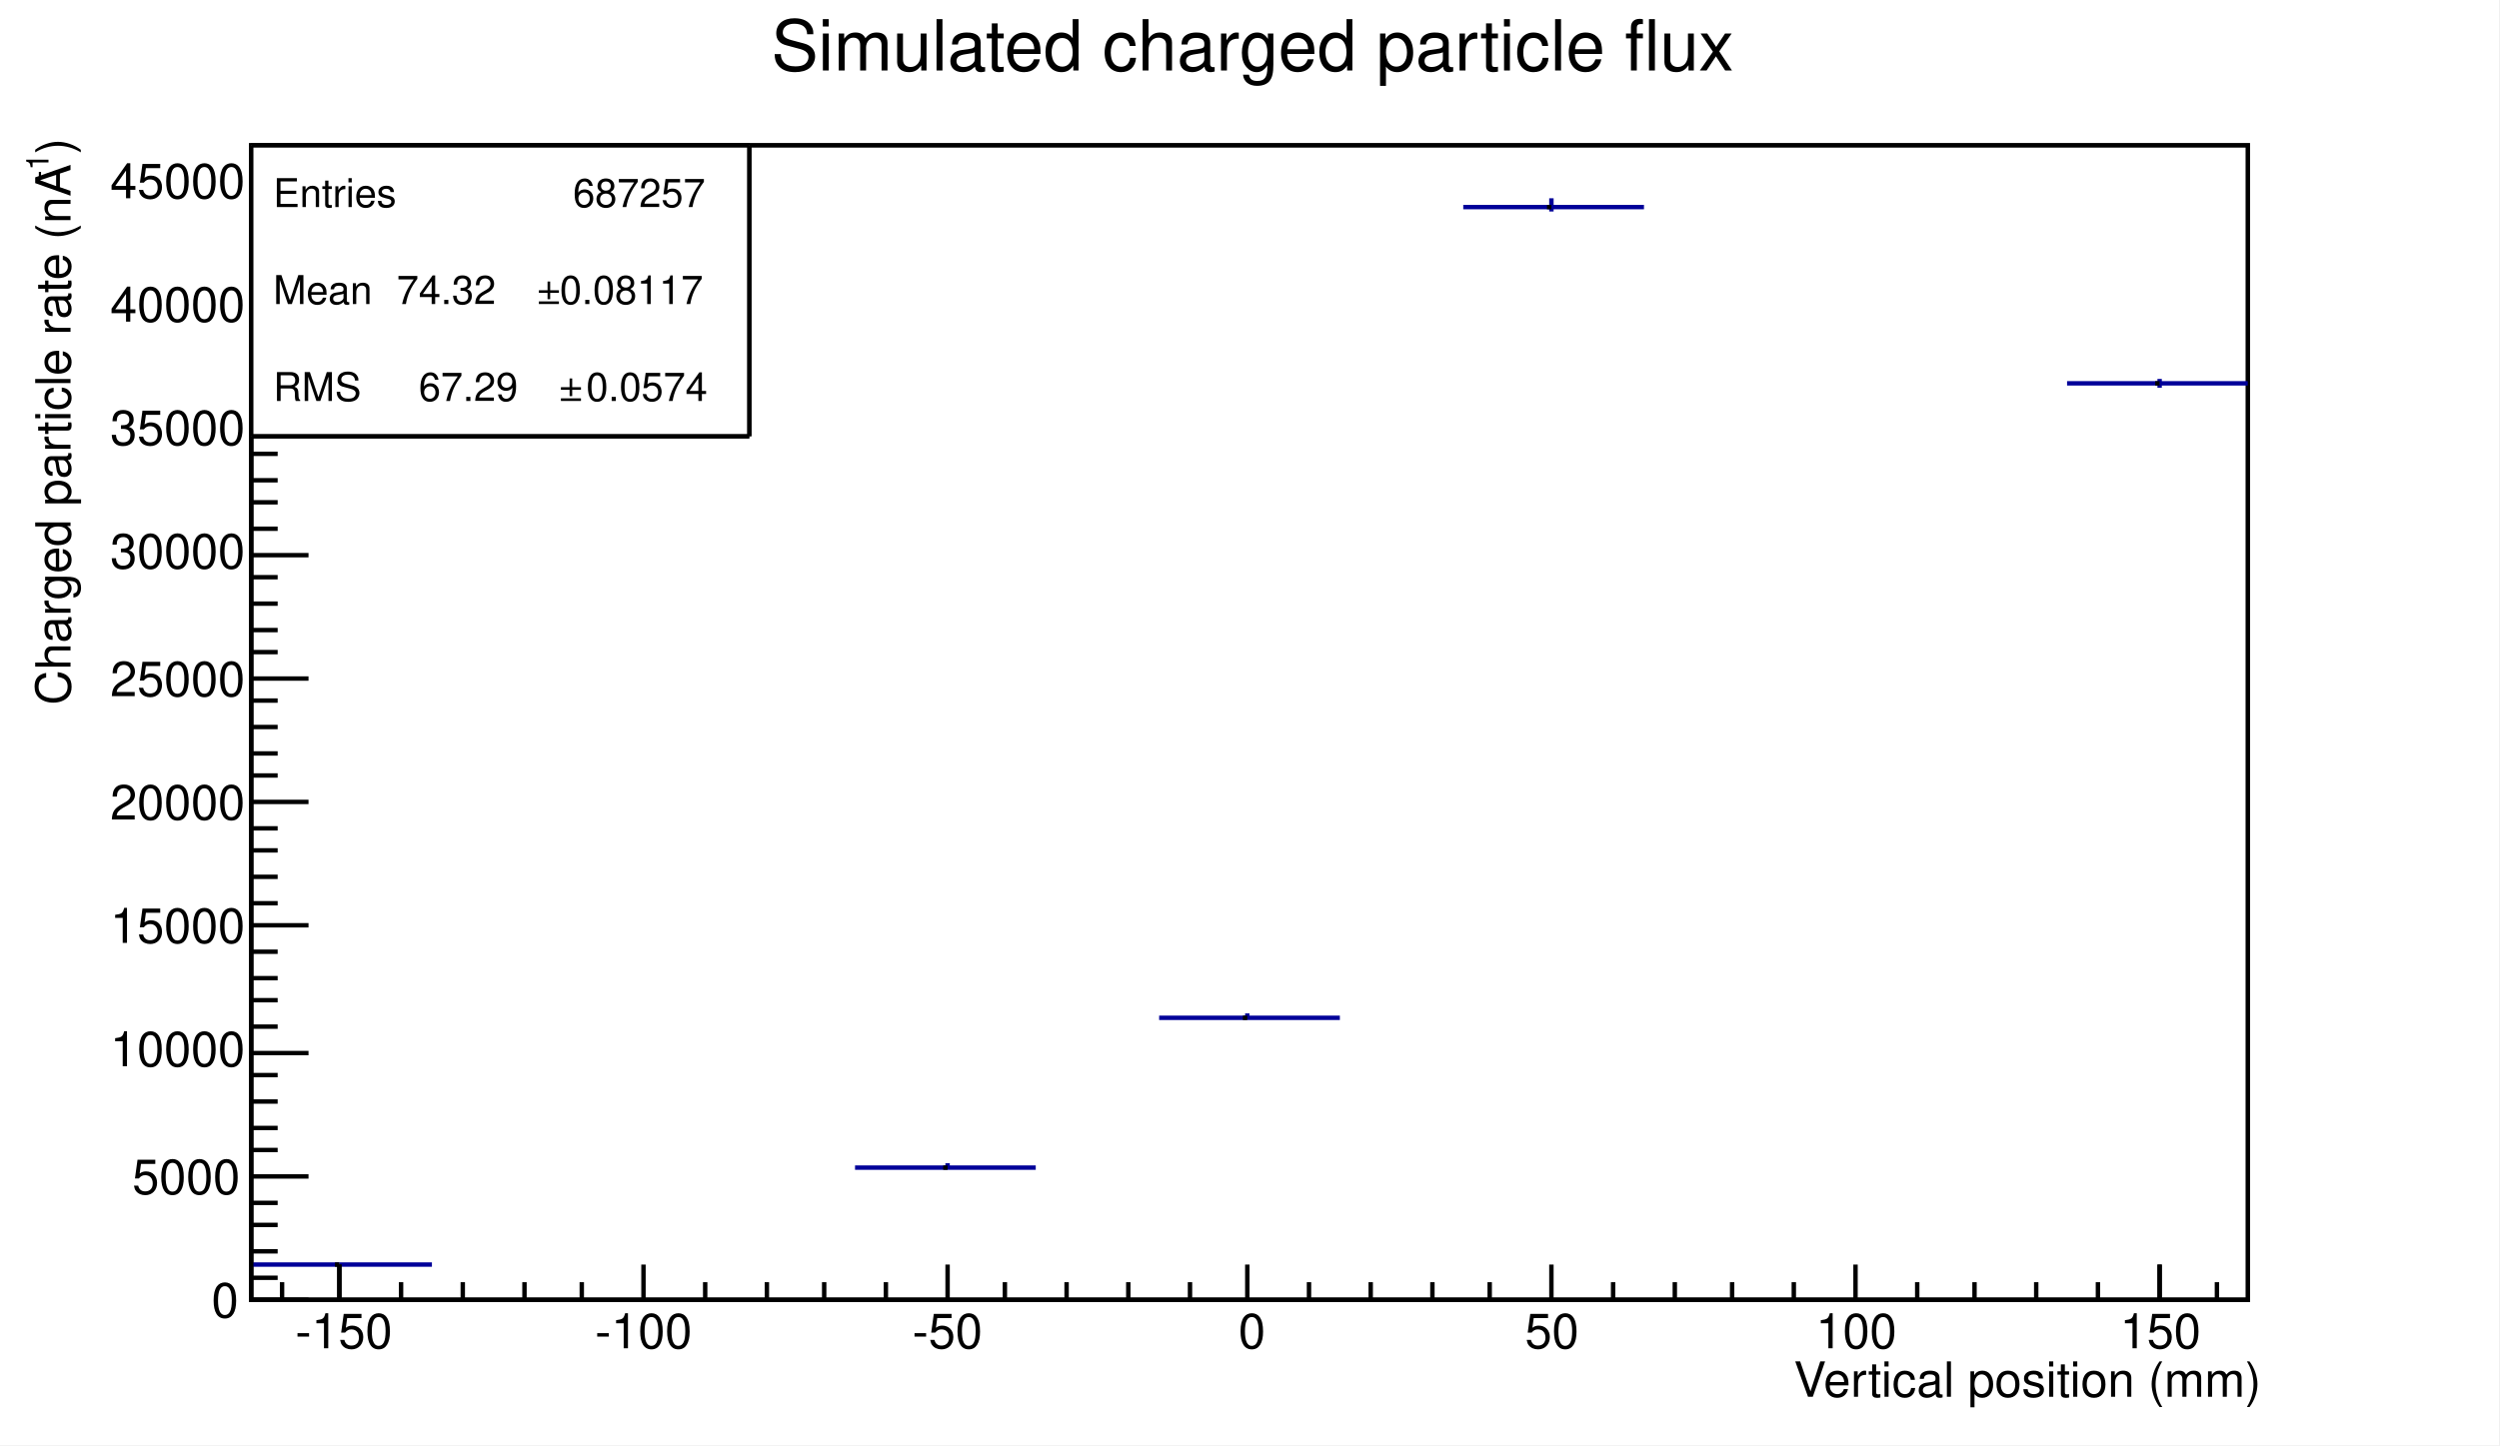
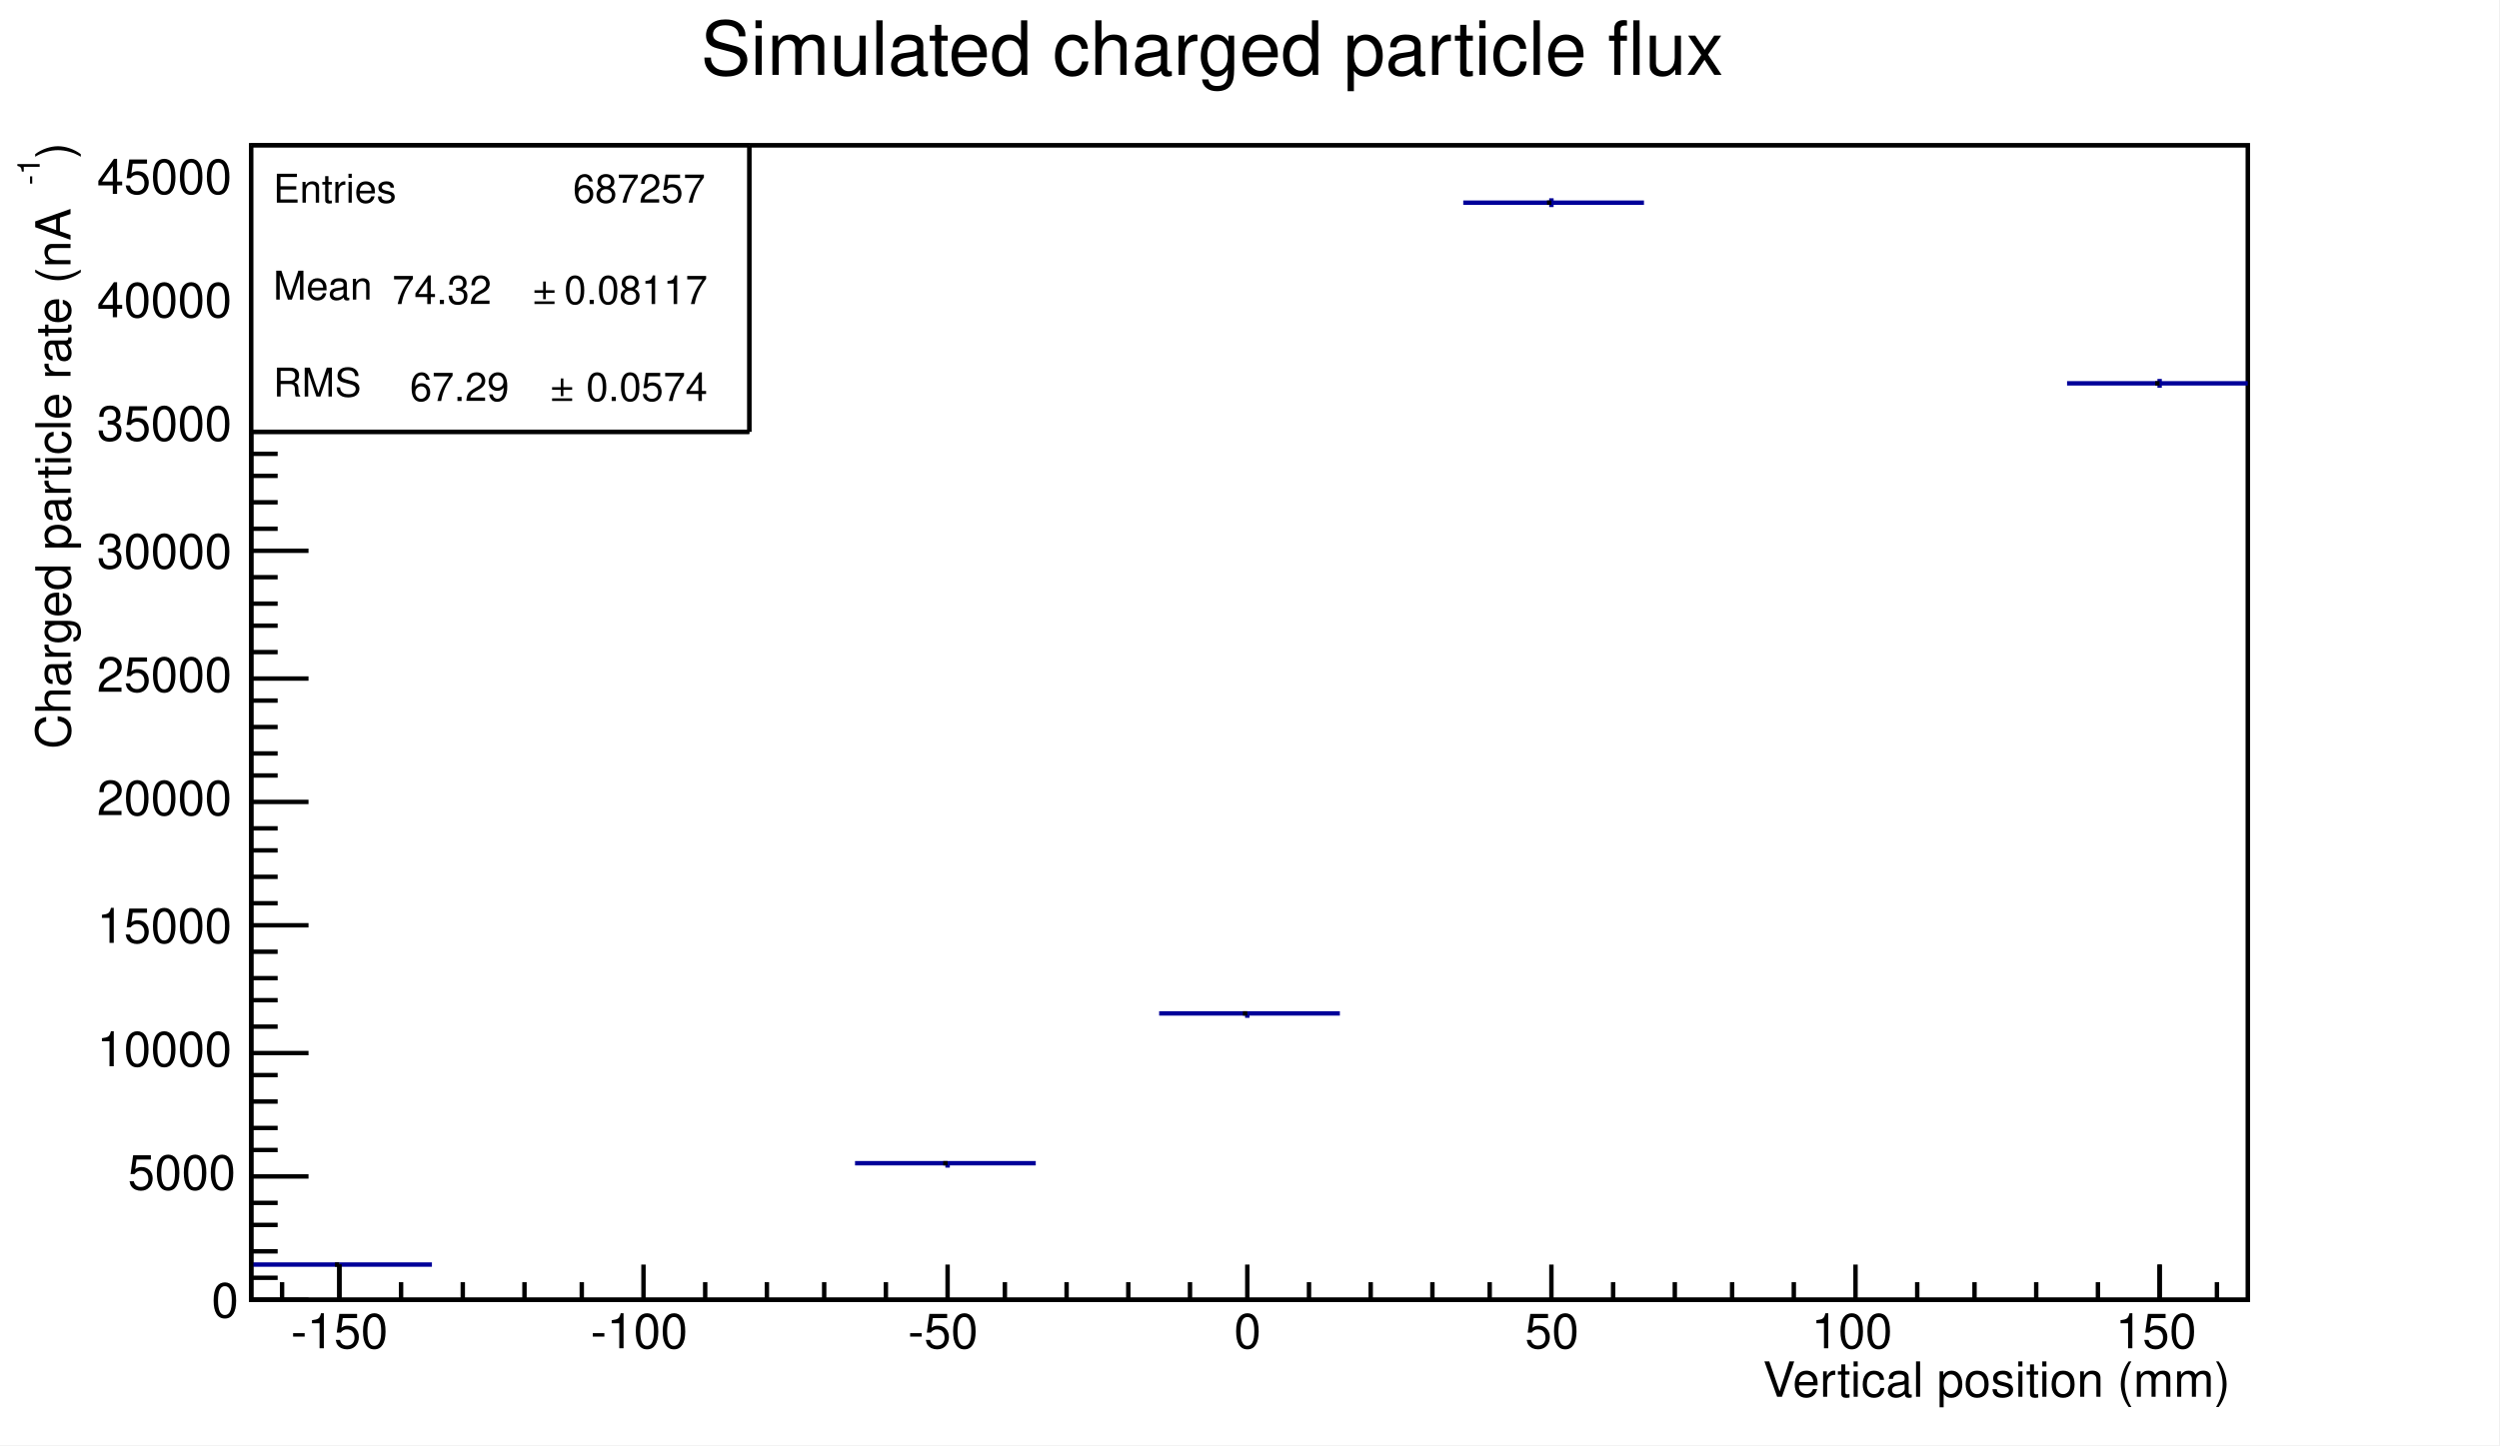
<svg xmlns="http://www.w3.org/2000/svg" width="567" height="328" viewBox="0 0 567 328">
  <defs>
</defs>
  <rect x="0" y="0" width="567" height="328" fill="white" />
  <rect x="57" y="33" width="453" height="262" fill="white" />
  <rect x="57" y="33" width="453" height="262" fill="none" stroke="black" />
  <rect x="57" y="33" width="453" height="262" fill="white" />
  <rect x="57" y="33" width="453" height="262" fill="none" stroke="black" />
  <path d="M77,287" fill="none" stroke="#000099" />
  <path d="M77,287" fill="none" stroke="#000099" />
  <path d="M57,287h 20" fill="none" stroke="#000099" />
  <path d="M77,287h 21" fill="none" stroke="#000099" />
  <g stroke="black" stroke-width="1" fill="none">
    <line x1="76" y1="287" x2="77" y2="287" />
  </g>
-   <path d="M215,265" fill="none" stroke="#000099" />
  <path d="M215,265v -1" fill="none" stroke="#000099" />
-   <path d="M194,265h 21" fill="none" stroke="#000099" />
-   <path d="M215,265h 20" fill="none" stroke="#000099" />
-   <g stroke="black" stroke-width="1" fill="none">
-     <line x1="214" y1="265" x2="215" y2="265" />
-   </g>
-   <path d="M283,231" fill="none" stroke="#000099" />
+   <path d="M215,264" fill="none" stroke="#000099" />
+   <path d="M194,264h 21" fill="none" stroke="#000099" />
+   <path d="M215,264h 20" fill="none" stroke="#000099" />
+   <g stroke="black" stroke-width="1" fill="none">
+     <line x1="214" y1="264" x2="215" y2="264" />
+   </g>
  <path d="M283,231v -1" fill="none" stroke="#000099" />
-   <path d="M263,231h 20" fill="none" stroke="#000099" />
-   <path d="M283,231h 21" fill="none" stroke="#000099" />
-   <g stroke="black" stroke-width="1" fill="none">
-     <line x1="282" y1="231" x2="283" y2="231" />
-   </g>
-   <path d="M352,48v -1" fill="none" stroke="#000099" />
-   <path d="M352,47v -2" fill="none" stroke="#000099" />
-   <path d="M332,47h 20" fill="none" stroke="#000099" />
-   <path d="M352,47h 21" fill="none" stroke="#000099" />
-   <g stroke="black" stroke-width="1" fill="none">
-     <line x1="351" y1="47" x2="352" y2="47" />
+   <path d="M283,230" fill="none" stroke="#000099" />
+   <path d="M263,230h 20" fill="none" stroke="#000099" />
+   <path d="M283,230h 21" fill="none" stroke="#000099" />
+   <g stroke="black" stroke-width="1" fill="none">
+     <line x1="282" y1="230" x2="283" y2="230" />
+   </g>
+   <path d="M352,47v -1" fill="none" stroke="#000099" />
+   <path d="M352,46v -1" fill="none" stroke="#000099" />
+   <path d="M332,46h 20" fill="none" stroke="#000099" />
+   <path d="M352,46h 21" fill="none" stroke="#000099" />
+   <g stroke="black" stroke-width="1" fill="none">
+     <line x1="351" y1="46" x2="352" y2="46" />
  </g>
  <path d="M490,88v -1" fill="none" stroke="#000099" />
  <path d="M490,87v -1" fill="none" stroke="#000099" />
  <path d="M469,87h 21" fill="none" stroke="#000099" />
  <path d="M490,87h 20" fill="none" stroke="#000099" />
  <g stroke="black" stroke-width="1" fill="none">
    <line x1="489" y1="87" x2="490" y2="87" />
  </g>
-   <rect x="57" y="33" width="113" height="66" fill="white" />
-   <path d="M57,99h 113" fill="none" stroke="black" />
-   <path d="M170,99v -66" fill="none" stroke="black" />
+   <rect x="57" y="33" width="113" height="65" fill="white" />
+   <path d="M57,98h 113" fill="none" stroke="black" />
+   <path d="M170,98v -65" fill="none" stroke="black" />
  <path d="M170,33h -113" fill="none" stroke="black" />
-   <path d="M57,33v 66" fill="none" stroke="black" />
-   <text x="62" y="47" fill="black" font-size="9" font-family="Helvetica">
+   <path d="M57,33v 65" fill="none" stroke="black" />
+   <text x="62" y="46" fill="black" font-size="9" font-family="Helvetica">
Entries 
</text>
-   <text x="130" y="47" fill="black" font-size="9" font-family="Helvetica">
+   <text x="130" y="46" fill="black" font-size="9" font-family="Helvetica">
 687257
</text>
-   <text x="62" y="69" fill="black" font-size="9" font-family="Helvetica">
+   <text x="62" y="68" fill="black" font-size="9" font-family="Helvetica">
Mean  
</text>
-   <text x="127" y="69" fill="black" font-size="9" font-family="Helvetica">
+   <text x="128" y="69" fill="black" font-size="9" font-family="Helvetica">
 0.08117
</text>
-   <text x="122" y="69" fill="black" font-size="9" font-family="Times">
- ±
- </text>
-   <text x="90" y="69" fill="black" font-size="9" font-family="Helvetica">
+   <text x="121" y="69" fill="black" font-size="9" font-family="Times">
+ ±
+ </text>
+   <text x="89" y="69" fill="black" font-size="9" font-family="Helvetica">
  74.32 
</text>
-   <text x="62" y="91" fill="black" font-size="9" font-family="Helvetica">
+   <text x="62" y="90" fill="black" font-size="9" font-family="Helvetica">
RMS   
</text>
  <text x="133" y="91" fill="black" font-size="9" font-family="Helvetica">
 0.0574
</text>
-   <text x="127" y="91" fill="black" font-size="9" font-family="Times">
- ±
- </text>
-   <text x="95" y="91" fill="black" font-size="9" font-family="Helvetica">
+   <text x="125" y="91" fill="black" font-size="9" font-family="Times">
+ ±
+ </text>
+   <text x="93" y="91" fill="black" font-size="9" font-family="Helvetica">
  67.29 
</text>
  <path d="M57,295h 453" fill="none" stroke="black" />
-   <text x="407" y="317" fill="black" font-size="11" font-family="Helvetica">
+   <text x="400" y="317" fill="black" font-size="11" font-family="Helvetica">
Vertical position (mm)
</text>
  <path d="M77,287v 8" fill="none" stroke="black" />
  <path d="M91,291v 4" fill="none" stroke="black" />
  <path d="M105,291v 4" fill="none" stroke="black" />
  <path d="M119,291v 4" fill="none" stroke="black" />
  <path d="M132,291v 4" fill="none" stroke="black" />
  <path d="M146,287v 8" fill="none" stroke="black" />
  <path d="M160,291v 4" fill="none" stroke="black" />
  <path d="M174,291v 4" fill="none" stroke="black" />
  <path d="M187,291v 4" fill="none" stroke="black" />
  <path d="M201,291v 4" fill="none" stroke="black" />
  <path d="M215,287v 8" fill="none" stroke="black" />
  <path d="M228,291v 4" fill="none" stroke="black" />
  <path d="M242,291v 4" fill="none" stroke="black" />
  <path d="M256,291v 4" fill="none" stroke="black" />
  <path d="M270,291v 4" fill="none" stroke="black" />
  <path d="M283,287v 8" fill="none" stroke="black" />
  <path d="M297,291v 4" fill="none" stroke="black" />
  <path d="M311,291v 4" fill="none" stroke="black" />
  <path d="M325,291v 4" fill="none" stroke="black" />
  <path d="M338,291v 4" fill="none" stroke="black" />
  <path d="M352,287v 8" fill="none" stroke="black" />
  <path d="M366,291v 4" fill="none" stroke="black" />
  <path d="M380,291v 4" fill="none" stroke="black" />
  <path d="M393,291v 4" fill="none" stroke="black" />
  <path d="M407,291v 4" fill="none" stroke="black" />
  <path d="M421,287v 8" fill="none" stroke="black" />
  <path d="M435,291v 4" fill="none" stroke="black" />
  <path d="M448,291v 4" fill="none" stroke="black" />
  <path d="M462,291v 4" fill="none" stroke="black" />
  <path d="M476,291v 4" fill="none" stroke="black" />
  <path d="M490,287v 8" fill="none" stroke="black" />
  <path d="M77,287v 8" fill="none" stroke="black" />
  <path d="M64,291v 4" fill="none" stroke="black" />
  <path d="M490,287v 8" fill="none" stroke="black" />
  <path d="M503,291v 4" fill="none" stroke="black" />
-   <text x="67" y="306" fill="black" font-size="11" font-family="Helvetica">
+   <text x="66" y="306" fill="black" font-size="11" font-family="Helvetica">
-150
</text>
-   <text x="135" y="306" fill="black" font-size="11" font-family="Helvetica">
+   <text x="134" y="306" fill="black" font-size="11" font-family="Helvetica">
-100
</text>
-   <text x="207" y="306" fill="black" font-size="11" font-family="Helvetica">
+   <text x="206" y="306" fill="black" font-size="11" font-family="Helvetica">
-50
</text>
-   <text x="281" y="306" fill="black" font-size="11" font-family="Helvetica">
+   <text x="280" y="306" fill="black" font-size="11" font-family="Helvetica">
0
</text>
  <text x="346" y="306" fill="black" font-size="11" font-family="Helvetica">
50
</text>
-   <text x="412" y="306" fill="black" font-size="11" font-family="Helvetica">
+   <text x="411" y="306" fill="black" font-size="11" font-family="Helvetica">
100
</text>
-   <text x="481" y="306" fill="black" font-size="11" font-family="Helvetica">
+   <text x="480" y="306" fill="black" font-size="11" font-family="Helvetica">
150
</text>
  <path d="M57,295v -262" fill="none" stroke="black" />
-   <g transform="rotate(-90,16,35)">
-     <text x="16" y="35" fill="black" font-size="11" font-family="Helvetica">
+   <g transform="rotate(-90,16,36)">
+     <text x="16" y="36" fill="black" font-size="11" font-family="Helvetica">
)
</text>
  </g>
-   <g transform="rotate(-90,11,41)">
-     <text x="11" y="41" fill="black" font-size="7" font-family="Helvetica">
+   <g transform="rotate(-90,9,42)">
+     <text x="9" y="42" fill="black" font-size="7" font-family="Helvetica">
-1
</text>
  </g>
-   <g transform="rotate(-90,16,160)">
-     <text x="16" y="160" fill="black" font-size="11" font-family="Helvetica">
+   <g transform="rotate(-90,16,170)">
+     <text x="16" y="170" fill="black" font-size="11" font-family="Helvetica">
Charged particle rate (nA
</text>
  </g>
  <path d="M70,295h -13" fill="none" stroke="black" />
  <path d="M63,290h -6" fill="none" stroke="black" />
  <path d="M63,284h -6" fill="none" stroke="black" />
  <path d="M63,278h -6" fill="none" stroke="black" />
  <path d="M63,273h -6" fill="none" stroke="black" />
  <path d="M70,267h -13" fill="none" stroke="black" />
  <path d="M63,261h -6" fill="none" stroke="black" />
  <path d="M63,256h -6" fill="none" stroke="black" />
  <path d="M63,250h -6" fill="none" stroke="black" />
  <path d="M63,244h -6" fill="none" stroke="black" />
  <path d="M70,239h -13" fill="none" stroke="black" />
  <path d="M63,233h -6" fill="none" stroke="black" />
  <path d="M63,227h -6" fill="none" stroke="black" />
  <path d="M63,222h -6" fill="none" stroke="black" />
  <path d="M63,216h -6" fill="none" stroke="black" />
  <path d="M70,210h -13" fill="none" stroke="black" />
  <path d="M63,205h -6" fill="none" stroke="black" />
  <path d="M63,199h -6" fill="none" stroke="black" />
  <path d="M63,193h -6" fill="none" stroke="black" />
  <path d="M63,188h -6" fill="none" stroke="black" />
  <path d="M70,182h -13" fill="none" stroke="black" />
  <path d="M63,176h -6" fill="none" stroke="black" />
  <path d="M63,171h -6" fill="none" stroke="black" />
  <path d="M63,165h -6" fill="none" stroke="black" />
  <path d="M63,159h -6" fill="none" stroke="black" />
  <path d="M70,154h -13" fill="none" stroke="black" />
  <path d="M63,148h -6" fill="none" stroke="black" />
-   <path d="M63,143h -6" fill="none" stroke="black" />
+   <path d="M63,142h -6" fill="none" stroke="black" />
  <path d="M63,137h -6" fill="none" stroke="black" />
  <path d="M63,131h -6" fill="none" stroke="black" />
-   <path d="M70,126h -13" fill="none" stroke="black" />
+   <path d="M70,125h -13" fill="none" stroke="black" />
  <path d="M63,120h -6" fill="none" stroke="black" />
  <path d="M63,114h -6" fill="none" stroke="black" />
-   <path d="M63,109h -6" fill="none" stroke="black" />
+   <path d="M63,108h -6" fill="none" stroke="black" />
  <path d="M63,103h -6" fill="none" stroke="black" />
  <path d="M70,97h -13" fill="none" stroke="black" />
-   <path d="M63,92h -6" fill="none" stroke="black" />
+   <path d="M63,91h -6" fill="none" stroke="black" />
  <path d="M63,86h -6" fill="none" stroke="black" />
  <path d="M63,80h -6" fill="none" stroke="black" />
-   <path d="M63,75h -6" fill="none" stroke="black" />
+   <path d="M63,74h -6" fill="none" stroke="black" />
  <path d="M70,69h -13" fill="none" stroke="black" />
  <path d="M63,63h -6" fill="none" stroke="black" />
-   <path d="M63,58h -6" fill="none" stroke="black" />
+   <path d="M63,57h -6" fill="none" stroke="black" />
  <path d="M63,52h -6" fill="none" stroke="black" />
  <path d="M63,46h -6" fill="none" stroke="black" />
-   <path d="M70,41h -13" fill="none" stroke="black" />
-   <path d="M70,41h -13" fill="none" stroke="black" />
+   <path d="M70,40h -13" fill="none" stroke="black" />
+   <path d="M70,40h -13" fill="none" stroke="black" />
  <path d="M63,35h -6" fill="none" stroke="black" />
  <text x="48" y="299" fill="black" font-size="11" font-family="Helvetica">
0
</text>
-   <text x="30" y="271" fill="black" font-size="11" font-family="Helvetica">
+   <text x="29" y="270" fill="black" font-size="11" font-family="Helvetica">
5000
</text>
-   <text x="25" y="242" fill="black" font-size="11" font-family="Helvetica">
+   <text x="22" y="242" fill="black" font-size="11" font-family="Helvetica">
10000
</text>
-   <text x="25" y="214" fill="black" font-size="11" font-family="Helvetica">
+   <text x="22" y="214" fill="black" font-size="11" font-family="Helvetica">
15000
</text>
-   <text x="25" y="186" fill="black" font-size="11" font-family="Helvetica">
+   <text x="22" y="185" fill="black" font-size="11" font-family="Helvetica">
20000
</text>
-   <text x="25" y="158" fill="black" font-size="11" font-family="Helvetica">
+   <text x="22" y="157" fill="black" font-size="11" font-family="Helvetica">
25000
</text>
-   <text x="25" y="129" fill="black" font-size="11" font-family="Helvetica">
+   <text x="22" y="129" fill="black" font-size="11" font-family="Helvetica">
30000
</text>
-   <text x="25" y="101" fill="black" font-size="11" font-family="Helvetica">
+   <text x="22" y="100" fill="black" font-size="11" font-family="Helvetica">
35000
</text>
-   <text x="25" y="73" fill="black" font-size="11" font-family="Helvetica">
+   <text x="22" y="72" fill="black" font-size="11" font-family="Helvetica">
40000
</text>
-   <text x="25" y="45" fill="black" font-size="11" font-family="Helvetica">
+   <text x="22" y="44" fill="black" font-size="11" font-family="Helvetica">
45000
</text>
-   <rect x="57" y="33" width="113" height="66" fill="white" />
-   <path d="M57,99h 113" fill="none" stroke="black" />
-   <path d="M170,99v -66" fill="none" stroke="black" />
+   <rect x="57" y="33" width="113" height="65" fill="white" />
+   <path d="M57,98h 113" fill="none" stroke="black" />
+   <path d="M170,98v -65" fill="none" stroke="black" />
  <path d="M170,33h -113" fill="none" stroke="black" />
-   <path d="M57,33v 66" fill="none" stroke="black" />
-   <text x="62" y="47" fill="black" font-size="9" font-family="Helvetica">
+   <path d="M57,33v 65" fill="none" stroke="black" />
+   <text x="62" y="46" fill="black" font-size="9" font-family="Helvetica">
Entries 
</text>
-   <text x="130" y="47" fill="black" font-size="9" font-family="Helvetica">
+   <text x="130" y="46" fill="black" font-size="9" font-family="Helvetica">
 687257
</text>
-   <text x="62" y="69" fill="black" font-size="9" font-family="Helvetica">
+   <text x="62" y="68" fill="black" font-size="9" font-family="Helvetica">
Mean  
</text>
-   <text x="127" y="69" fill="black" font-size="9" font-family="Helvetica">
+   <text x="128" y="69" fill="black" font-size="9" font-family="Helvetica">
 0.08117
</text>
-   <text x="122" y="69" fill="black" font-size="9" font-family="Times">
- ±
- </text>
-   <text x="90" y="69" fill="black" font-size="9" font-family="Helvetica">
+   <text x="121" y="69" fill="black" font-size="9" font-family="Times">
+ ±
+ </text>
+   <text x="89" y="69" fill="black" font-size="9" font-family="Helvetica">
  74.32 
</text>
-   <text x="62" y="91" fill="black" font-size="9" font-family="Helvetica">
+   <text x="62" y="90" fill="black" font-size="9" font-family="Helvetica">
RMS   
</text>
  <text x="133" y="91" fill="black" font-size="9" font-family="Helvetica">
 0.0574
</text>
-   <text x="127" y="91" fill="black" font-size="9" font-family="Times">
- ±
- </text>
-   <text x="95" y="91" fill="black" font-size="9" font-family="Helvetica">
+   <text x="125" y="91" fill="black" font-size="9" font-family="Times">
+ ±
+ </text>
+   <text x="93" y="91" fill="black" font-size="9" font-family="Helvetica">
  67.29 
</text>
-   <text x="175" y="16" fill="black" font-size="16" font-family="Helvetica">
+   <text x="159" y="17" fill="black" font-size="17" font-family="Helvetica">
Simulated charged particle flux
</text>
</svg>
